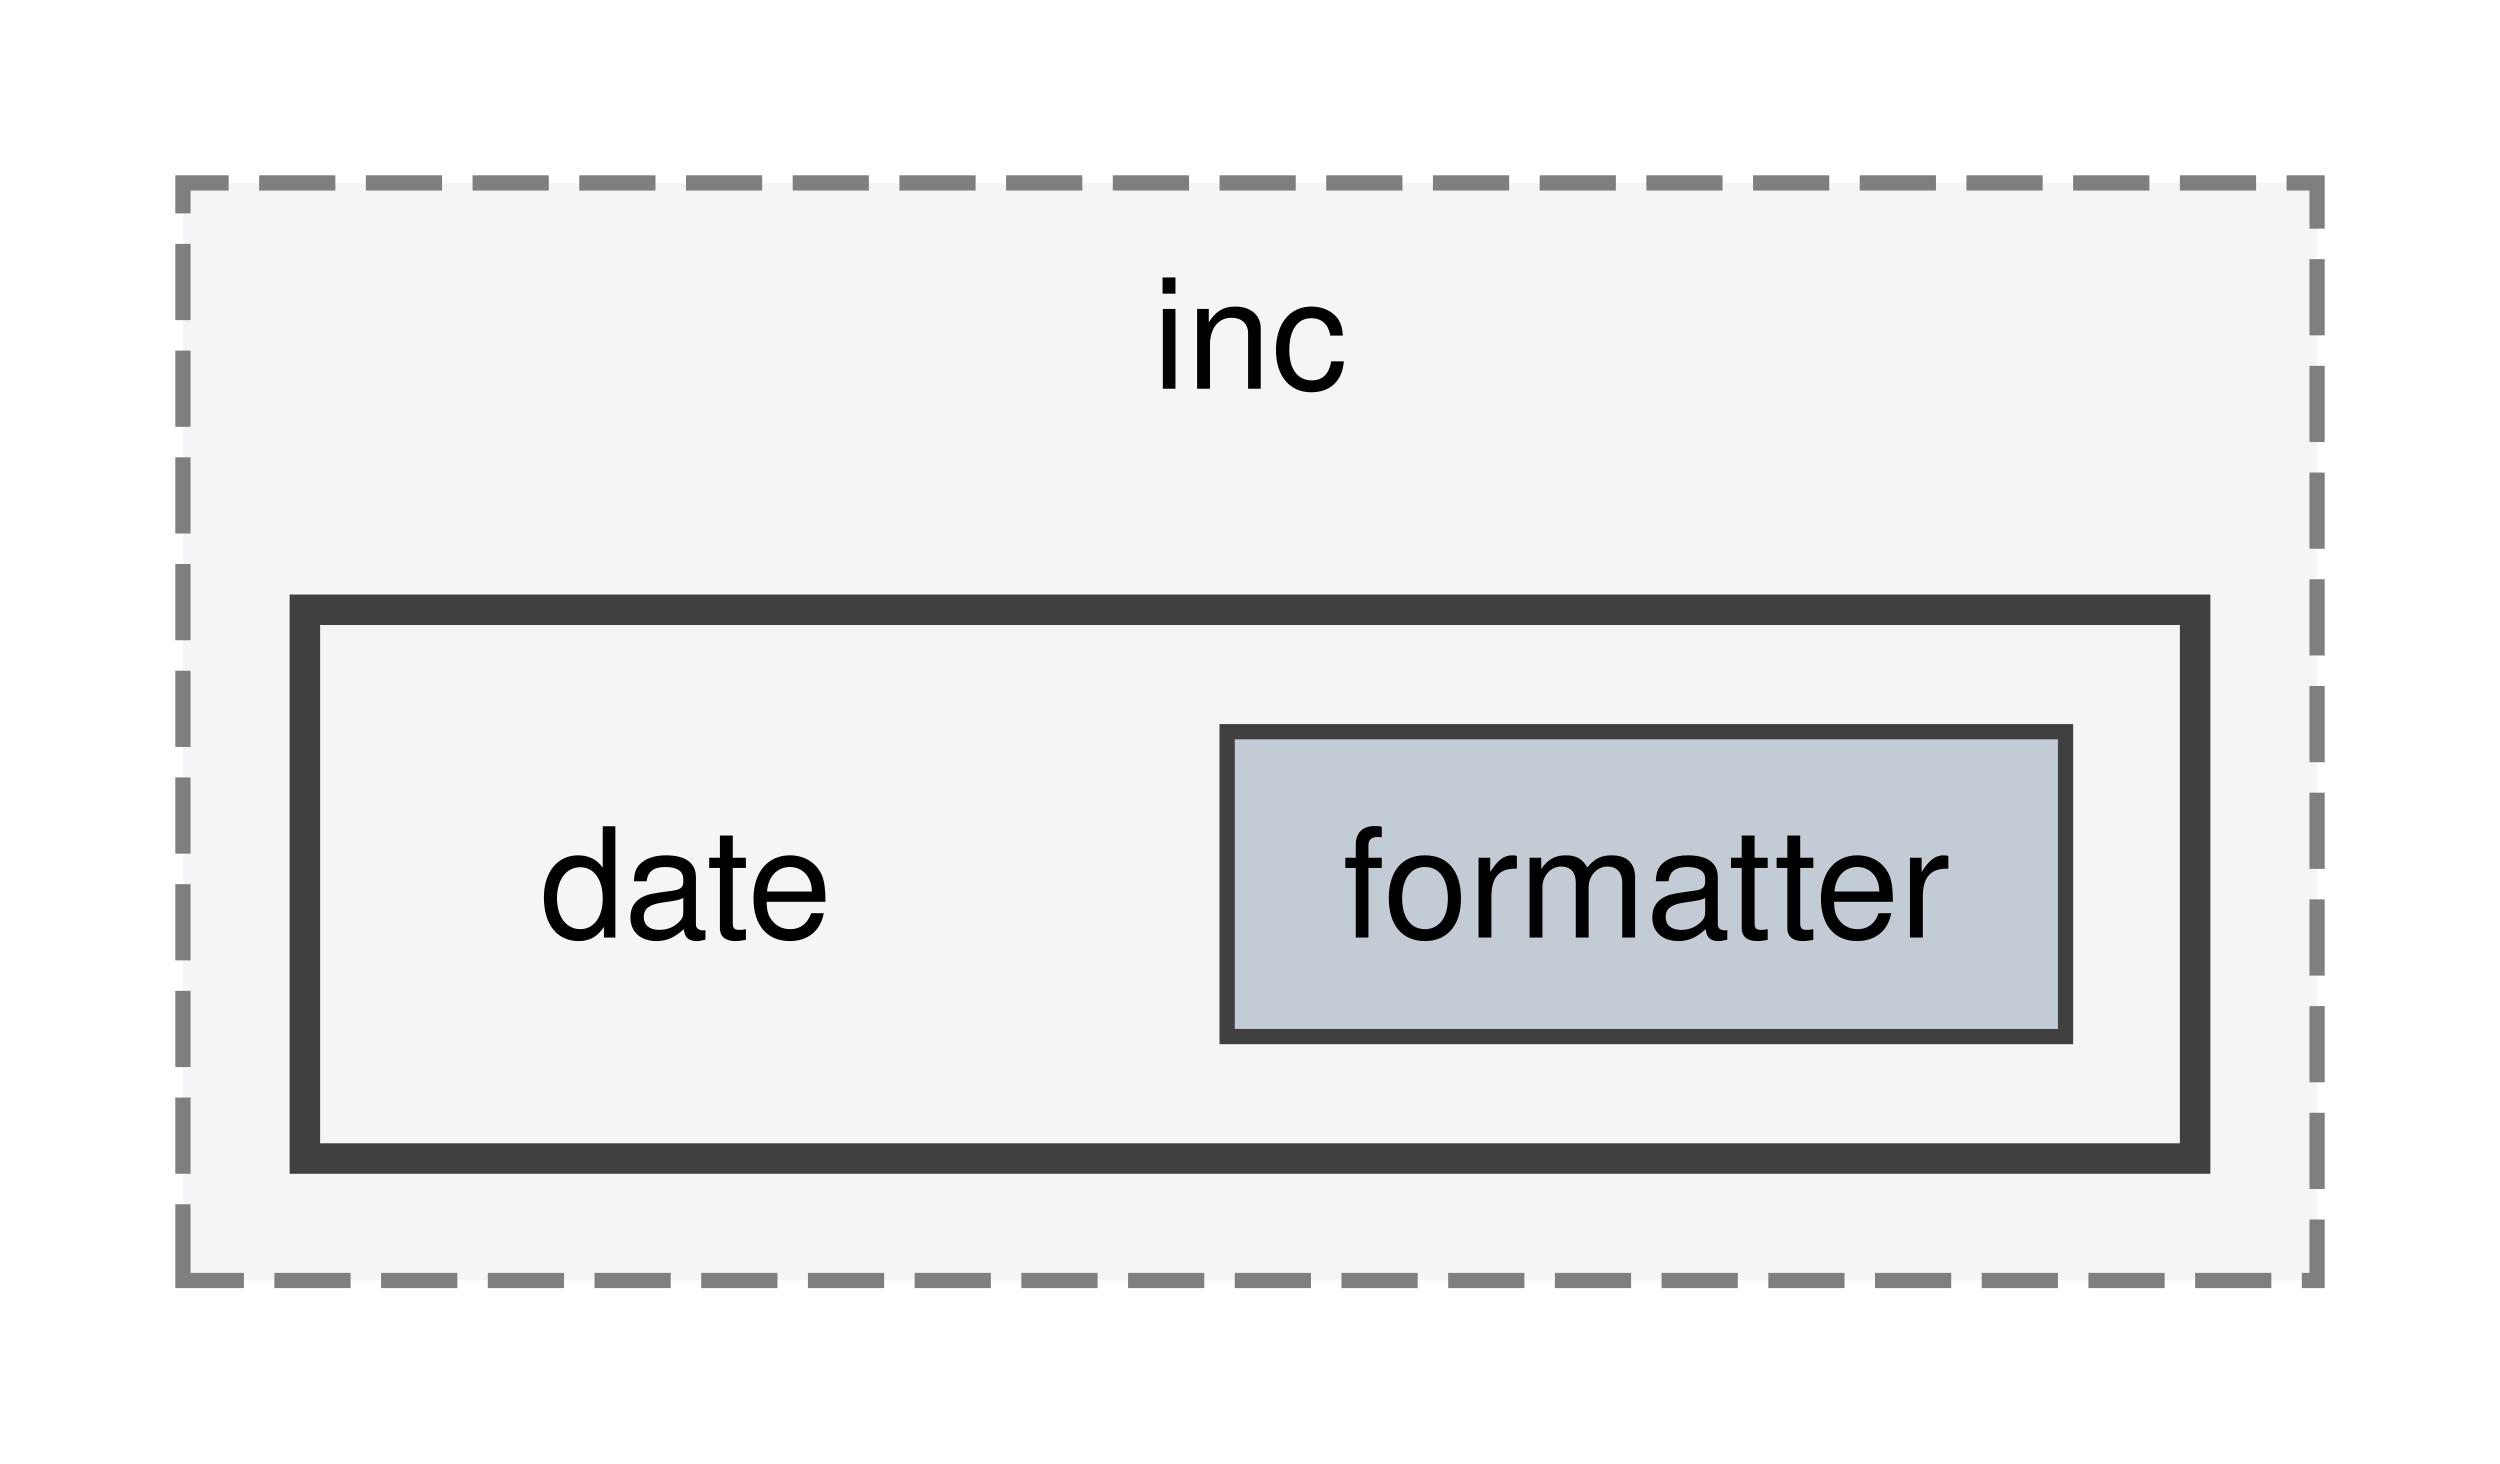
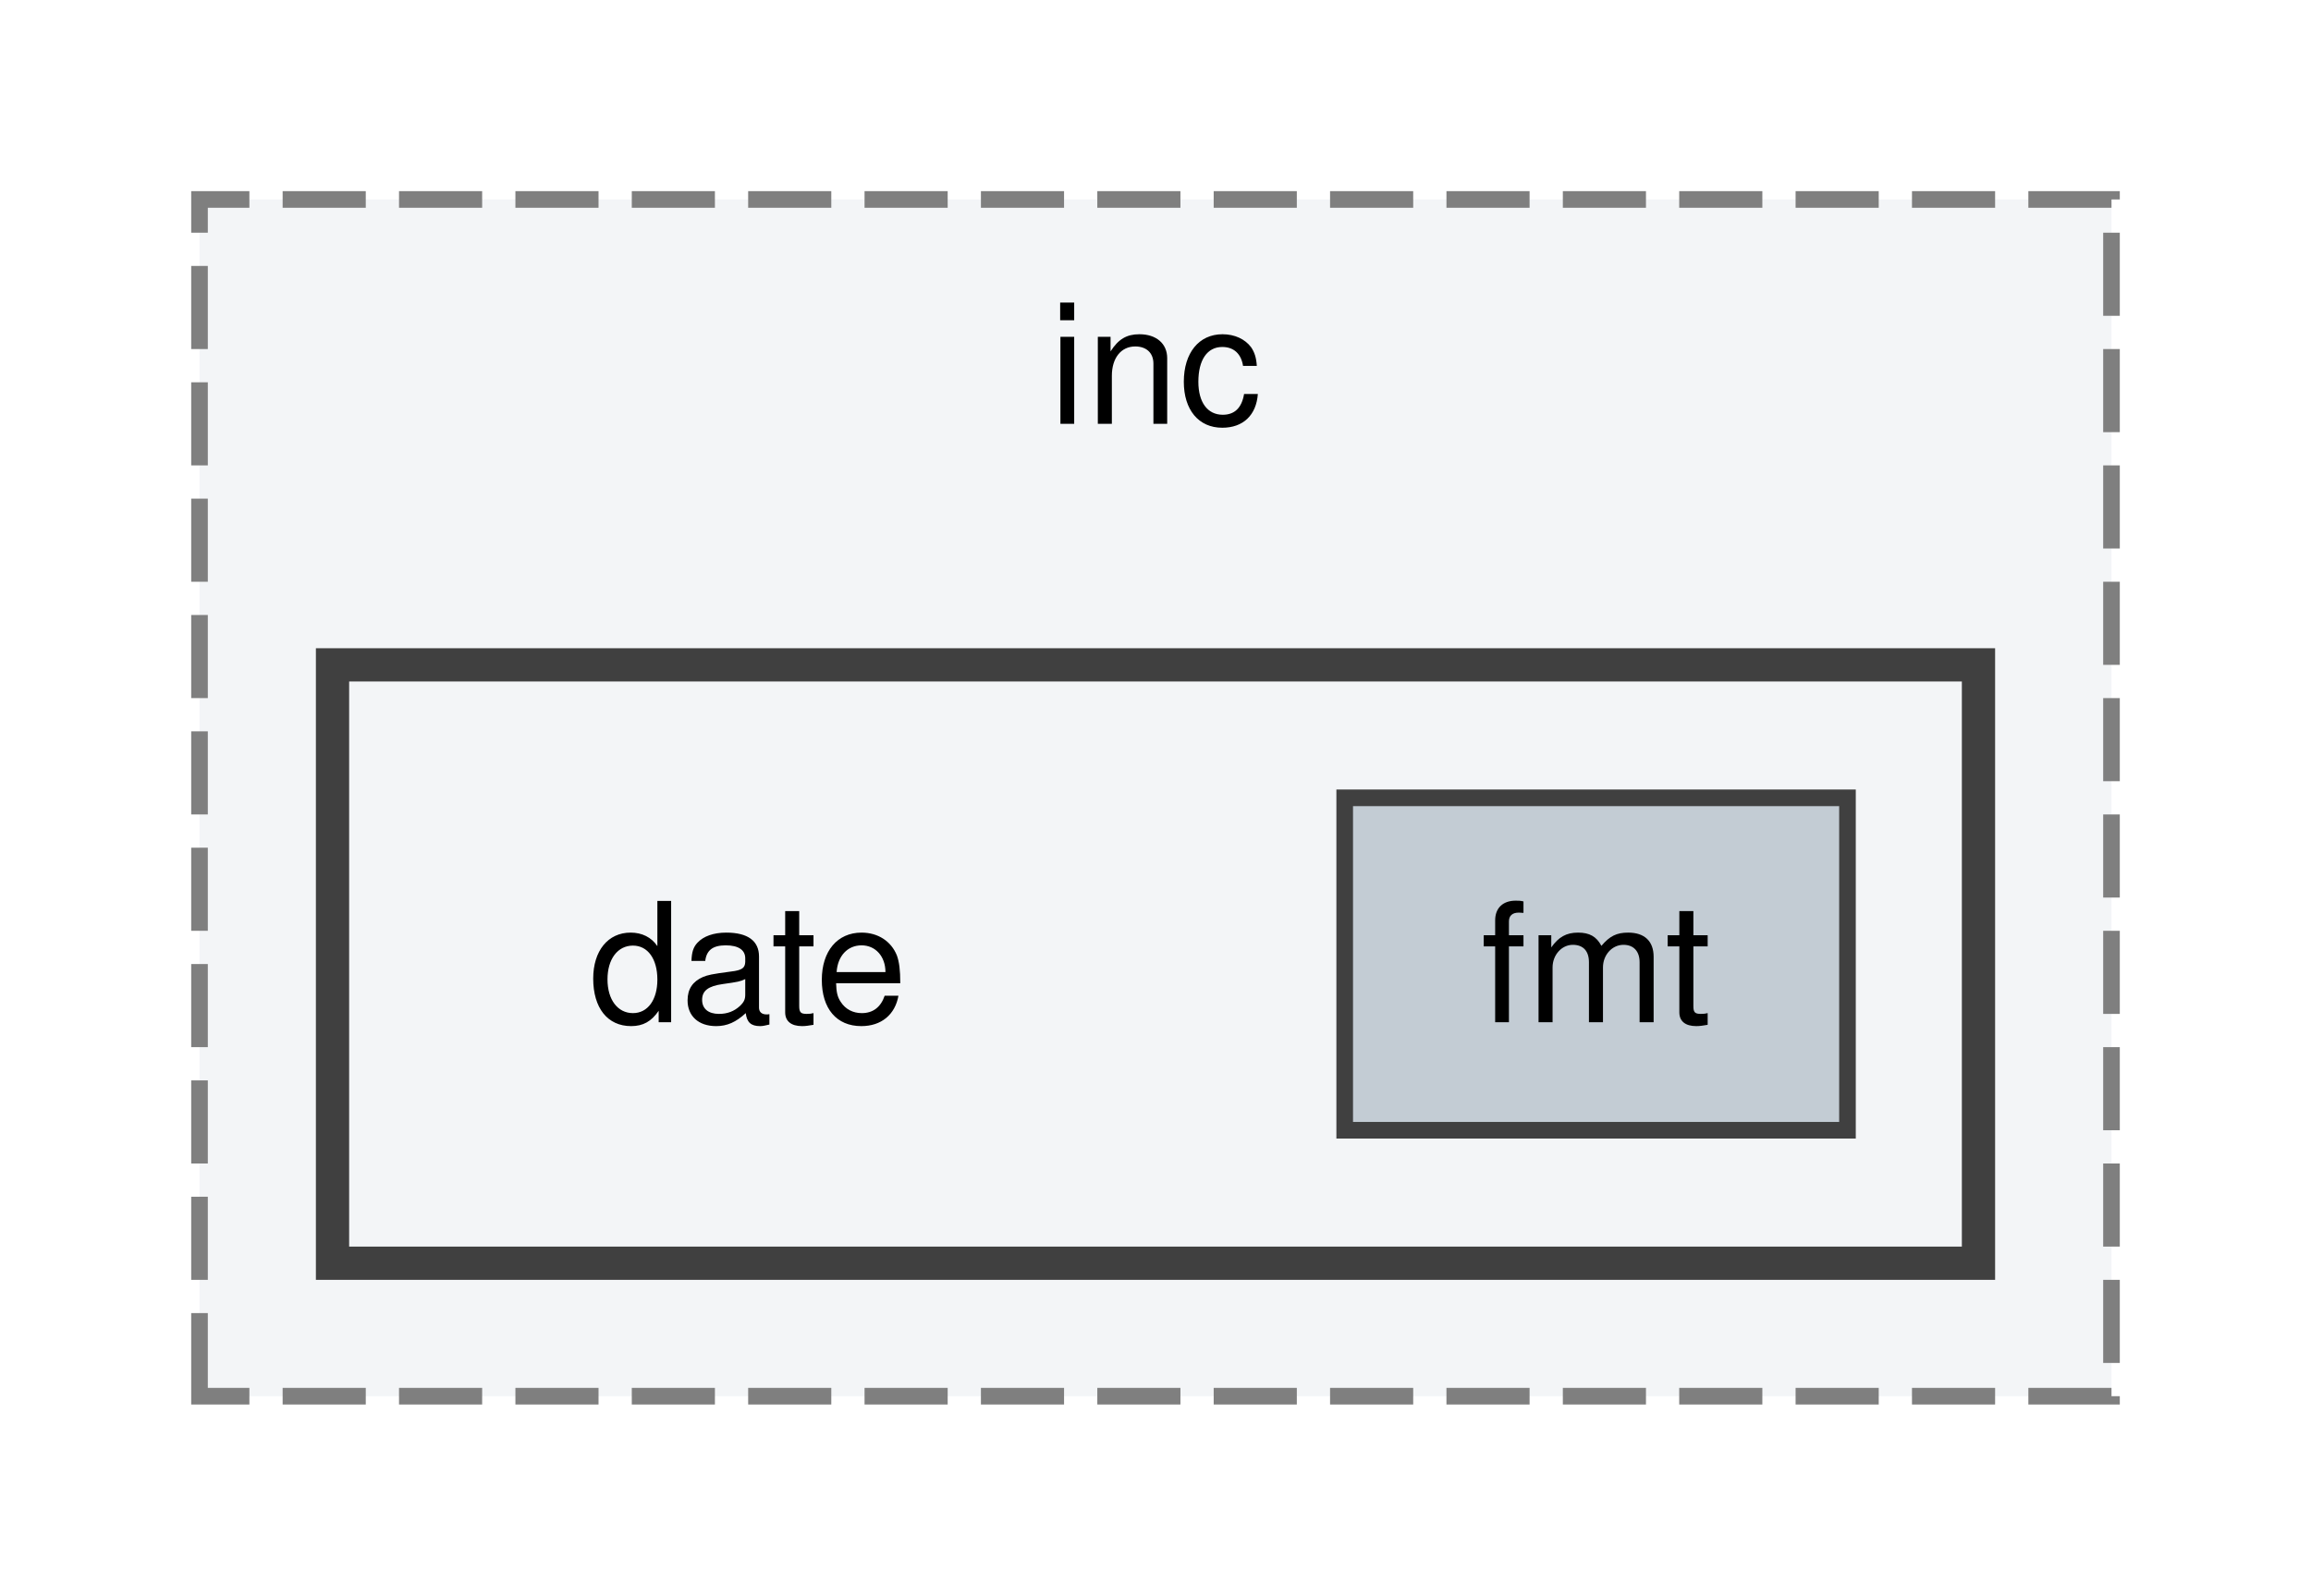
- <svg xmlns="http://www.w3.org/2000/svg" xmlns:xlink="http://www.w3.org/1999/xlink" width="164pt" height="96pt" viewBox="0.00 0.00 164.00 96.00">
+ <svg xmlns="http://www.w3.org/2000/svg" xmlns:xlink="http://www.w3.org/1999/xlink" width="139pt" height="96pt" viewBox="0.00 0.00 139.00 96.00">
  <g id="graph0" class="graph" transform="scale(1 1) rotate(0) translate(4 92)">
    <g id="clust1" class="cluster">
      <g id="a_clust1">
        <a xlink:href="dir_c0bcc7b83558e69601ccb4dc2c87ae1d.html" target="_top" xlink:title="inc">
-           <polygon fill="#f3f5f7" stroke="#7f7f7f" stroke-dasharray="5,2" points="8,-8 8,-80 148,-80 148,-8 8,-8" />
-           <text xml:space="preserve" text-anchor="middle" x="78" y="-66.5" font-family="Helvetica,sans-Serif" font-size="10.00">inc</text>
+           <polygon fill="#f3f5f7" stroke="#7f7f7f" stroke-dasharray="5,2" points="8,-8 8,-80 123,-80 123,-8 8,-8" />
+           <text xml:space="preserve" text-anchor="middle" x="65.5" y="-66.5" font-family="Helvetica,sans-Serif" font-size="10.00">inc</text>
        </a>
      </g>
    </g>
    <g id="clust2" class="cluster">
      <g id="a_clust2">
        <a xlink:href="dir_f96b16c2dee51f3030617e949cd6767b.html" target="_top">
-           <polygon fill="#f3f5f7" stroke="#404040" stroke-width="2" points="16,-16 16,-52 140,-52 140,-16 16,-16" />
+           <polygon fill="#f3f5f7" stroke="#404040" stroke-width="2" points="16,-16 16,-52 115,-52 115,-16 16,-16" />
        </a>
      </g>
    </g>
    <g id="node1" class="node">
      <text xml:space="preserve" text-anchor="middle" x="41" y="-30.5" font-family="Helvetica,sans-Serif" font-size="10.00">date</text>
    </g>
    <g id="node2" class="node">
      <g id="a_node2">
-         <a xlink:href="dir_8cc318e2eb8779655af1d6352d0c364c.html" target="_top" xlink:title="formatter">
-           <polygon fill="#c3ccd4" stroke="#404040" points="131.5,-44 76.5,-44 76.5,-24 131.5,-24 131.5,-44" />
-           <text xml:space="preserve" text-anchor="middle" x="104" y="-30.5" font-family="Helvetica,sans-Serif" font-size="10.00">formatter</text>
+         <a xlink:href="dir_6adaab4c61a427c360c9f350f2a7d68f.html" target="_top" xlink:title="fmt">
+           <polygon fill="#c3ccd4" stroke="#404040" points="107.12,-44 76.88,-44 76.88,-24 107.12,-24 107.12,-44" />
+           <text xml:space="preserve" text-anchor="middle" x="92" y="-30.5" font-family="Helvetica,sans-Serif" font-size="10.00">fmt</text>
        </a>
      </g>
    </g>
  </g>
</svg>
